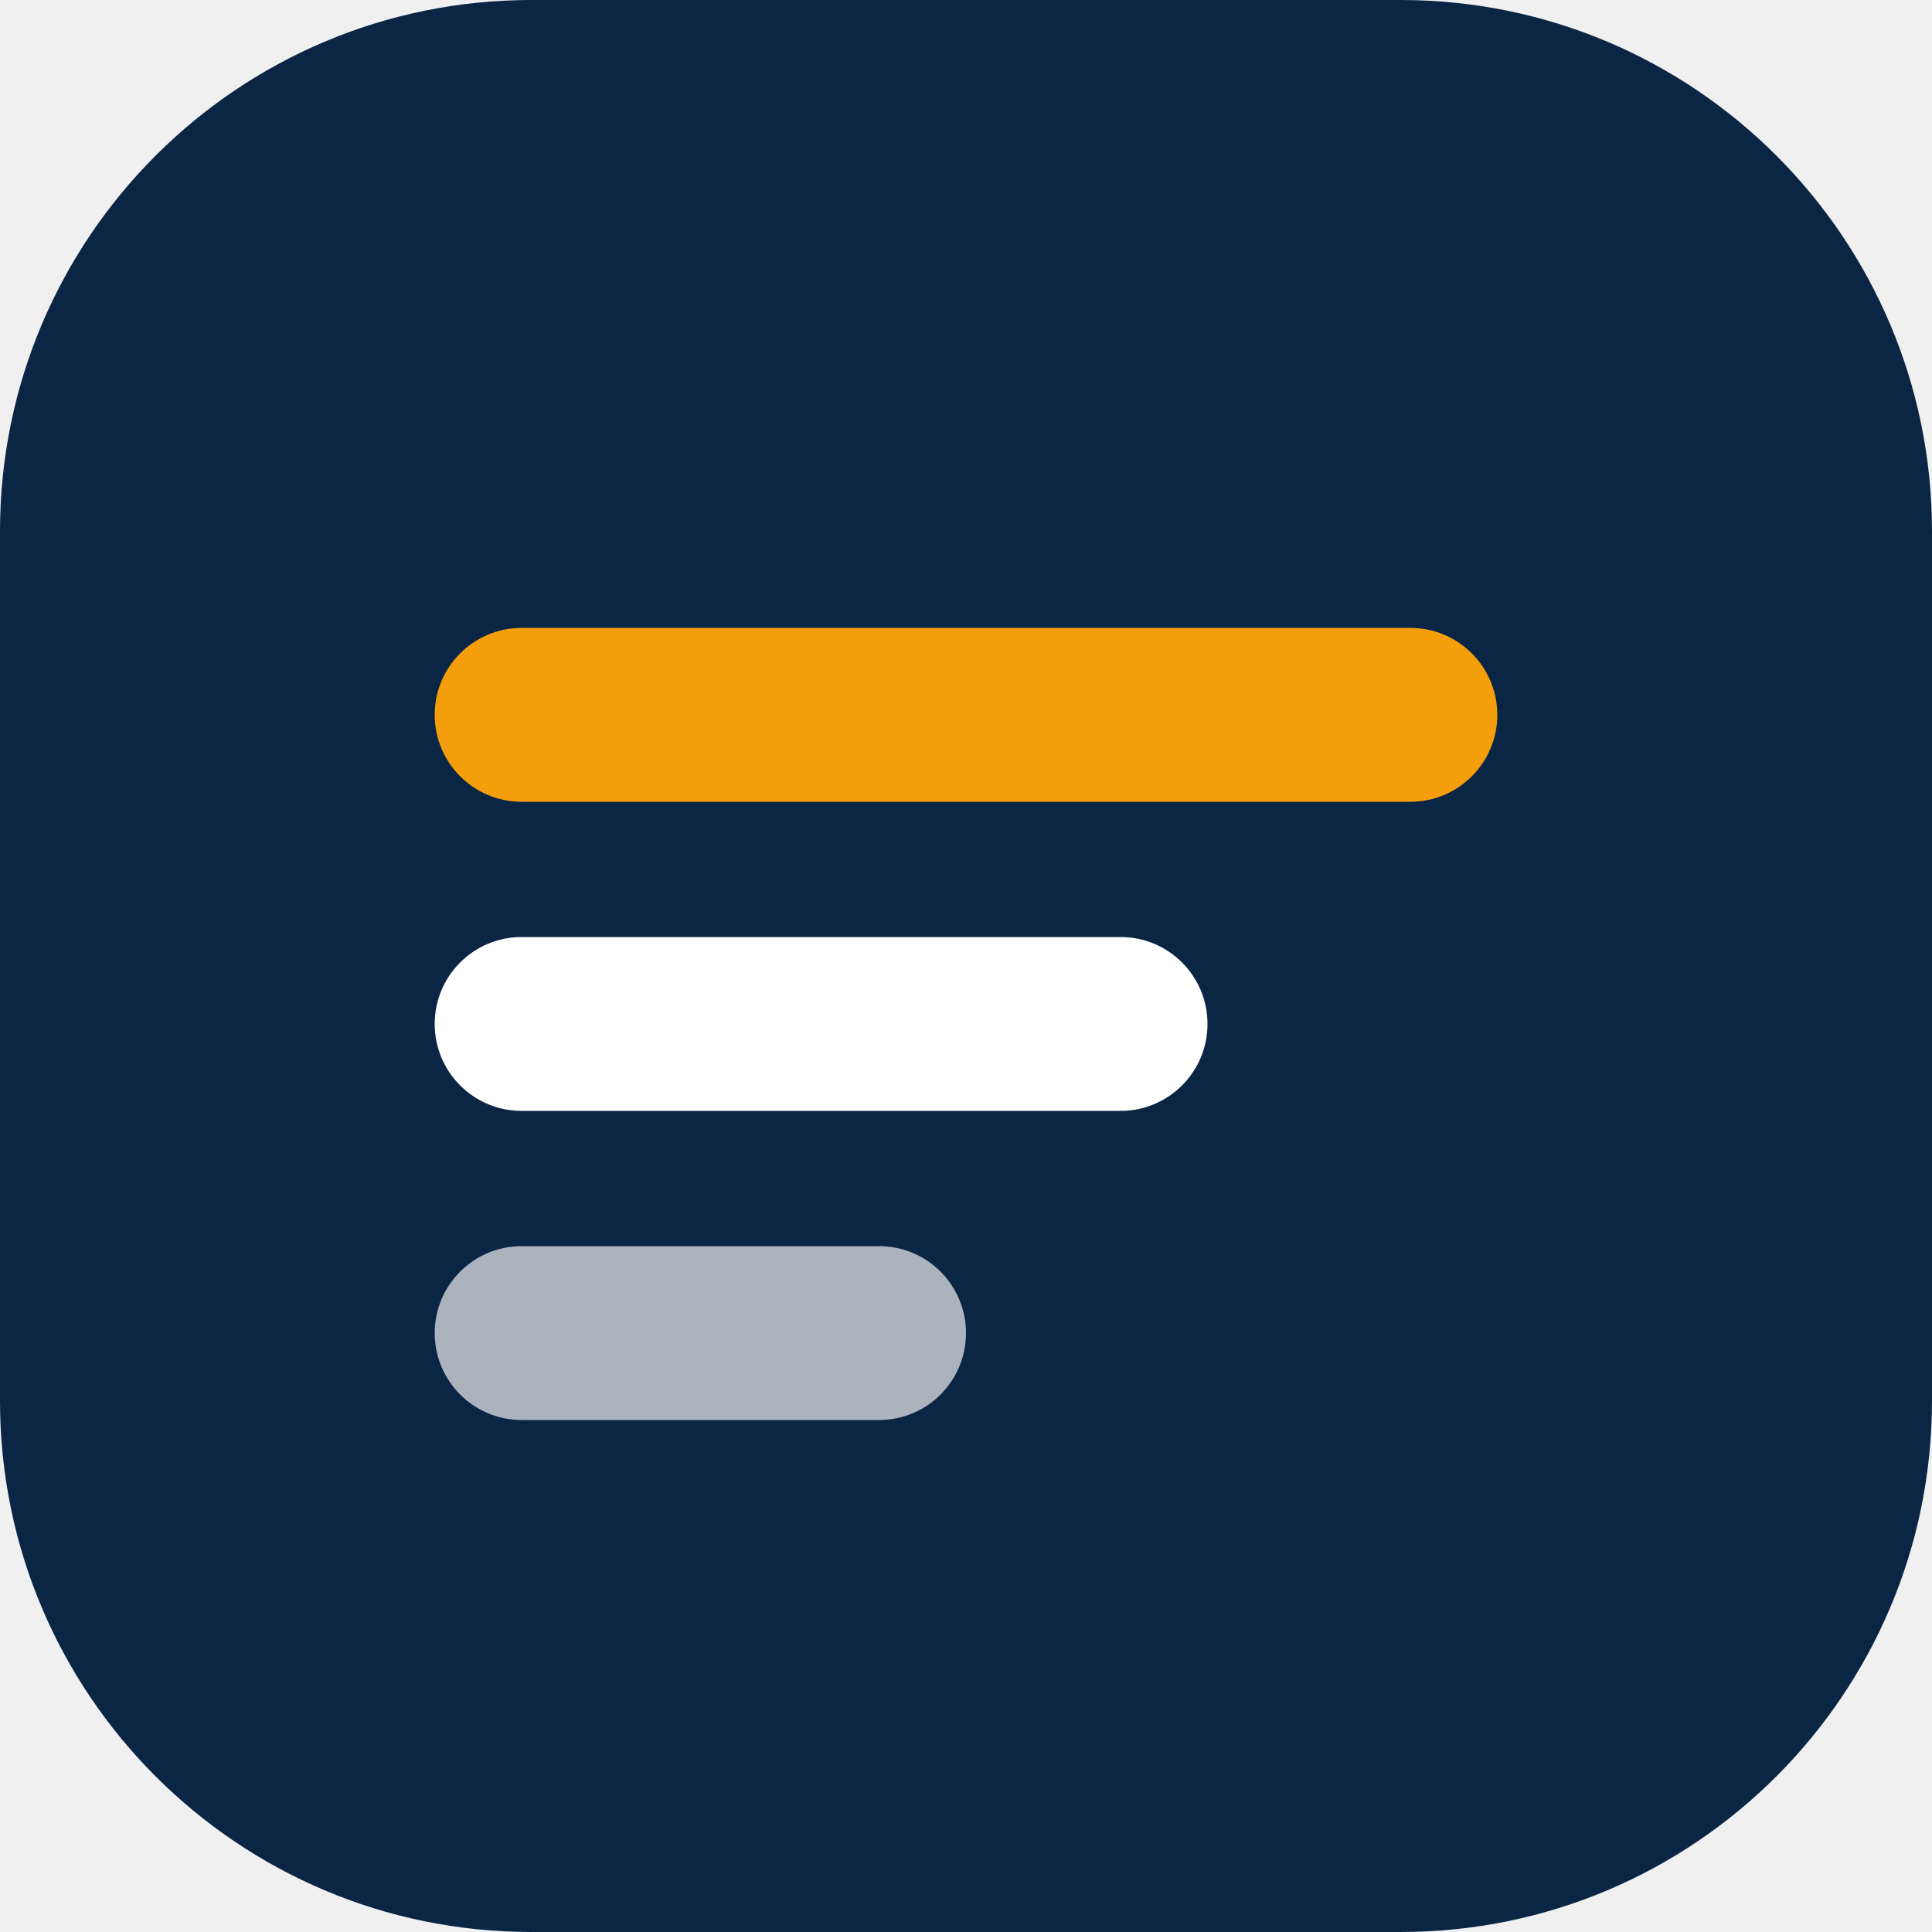
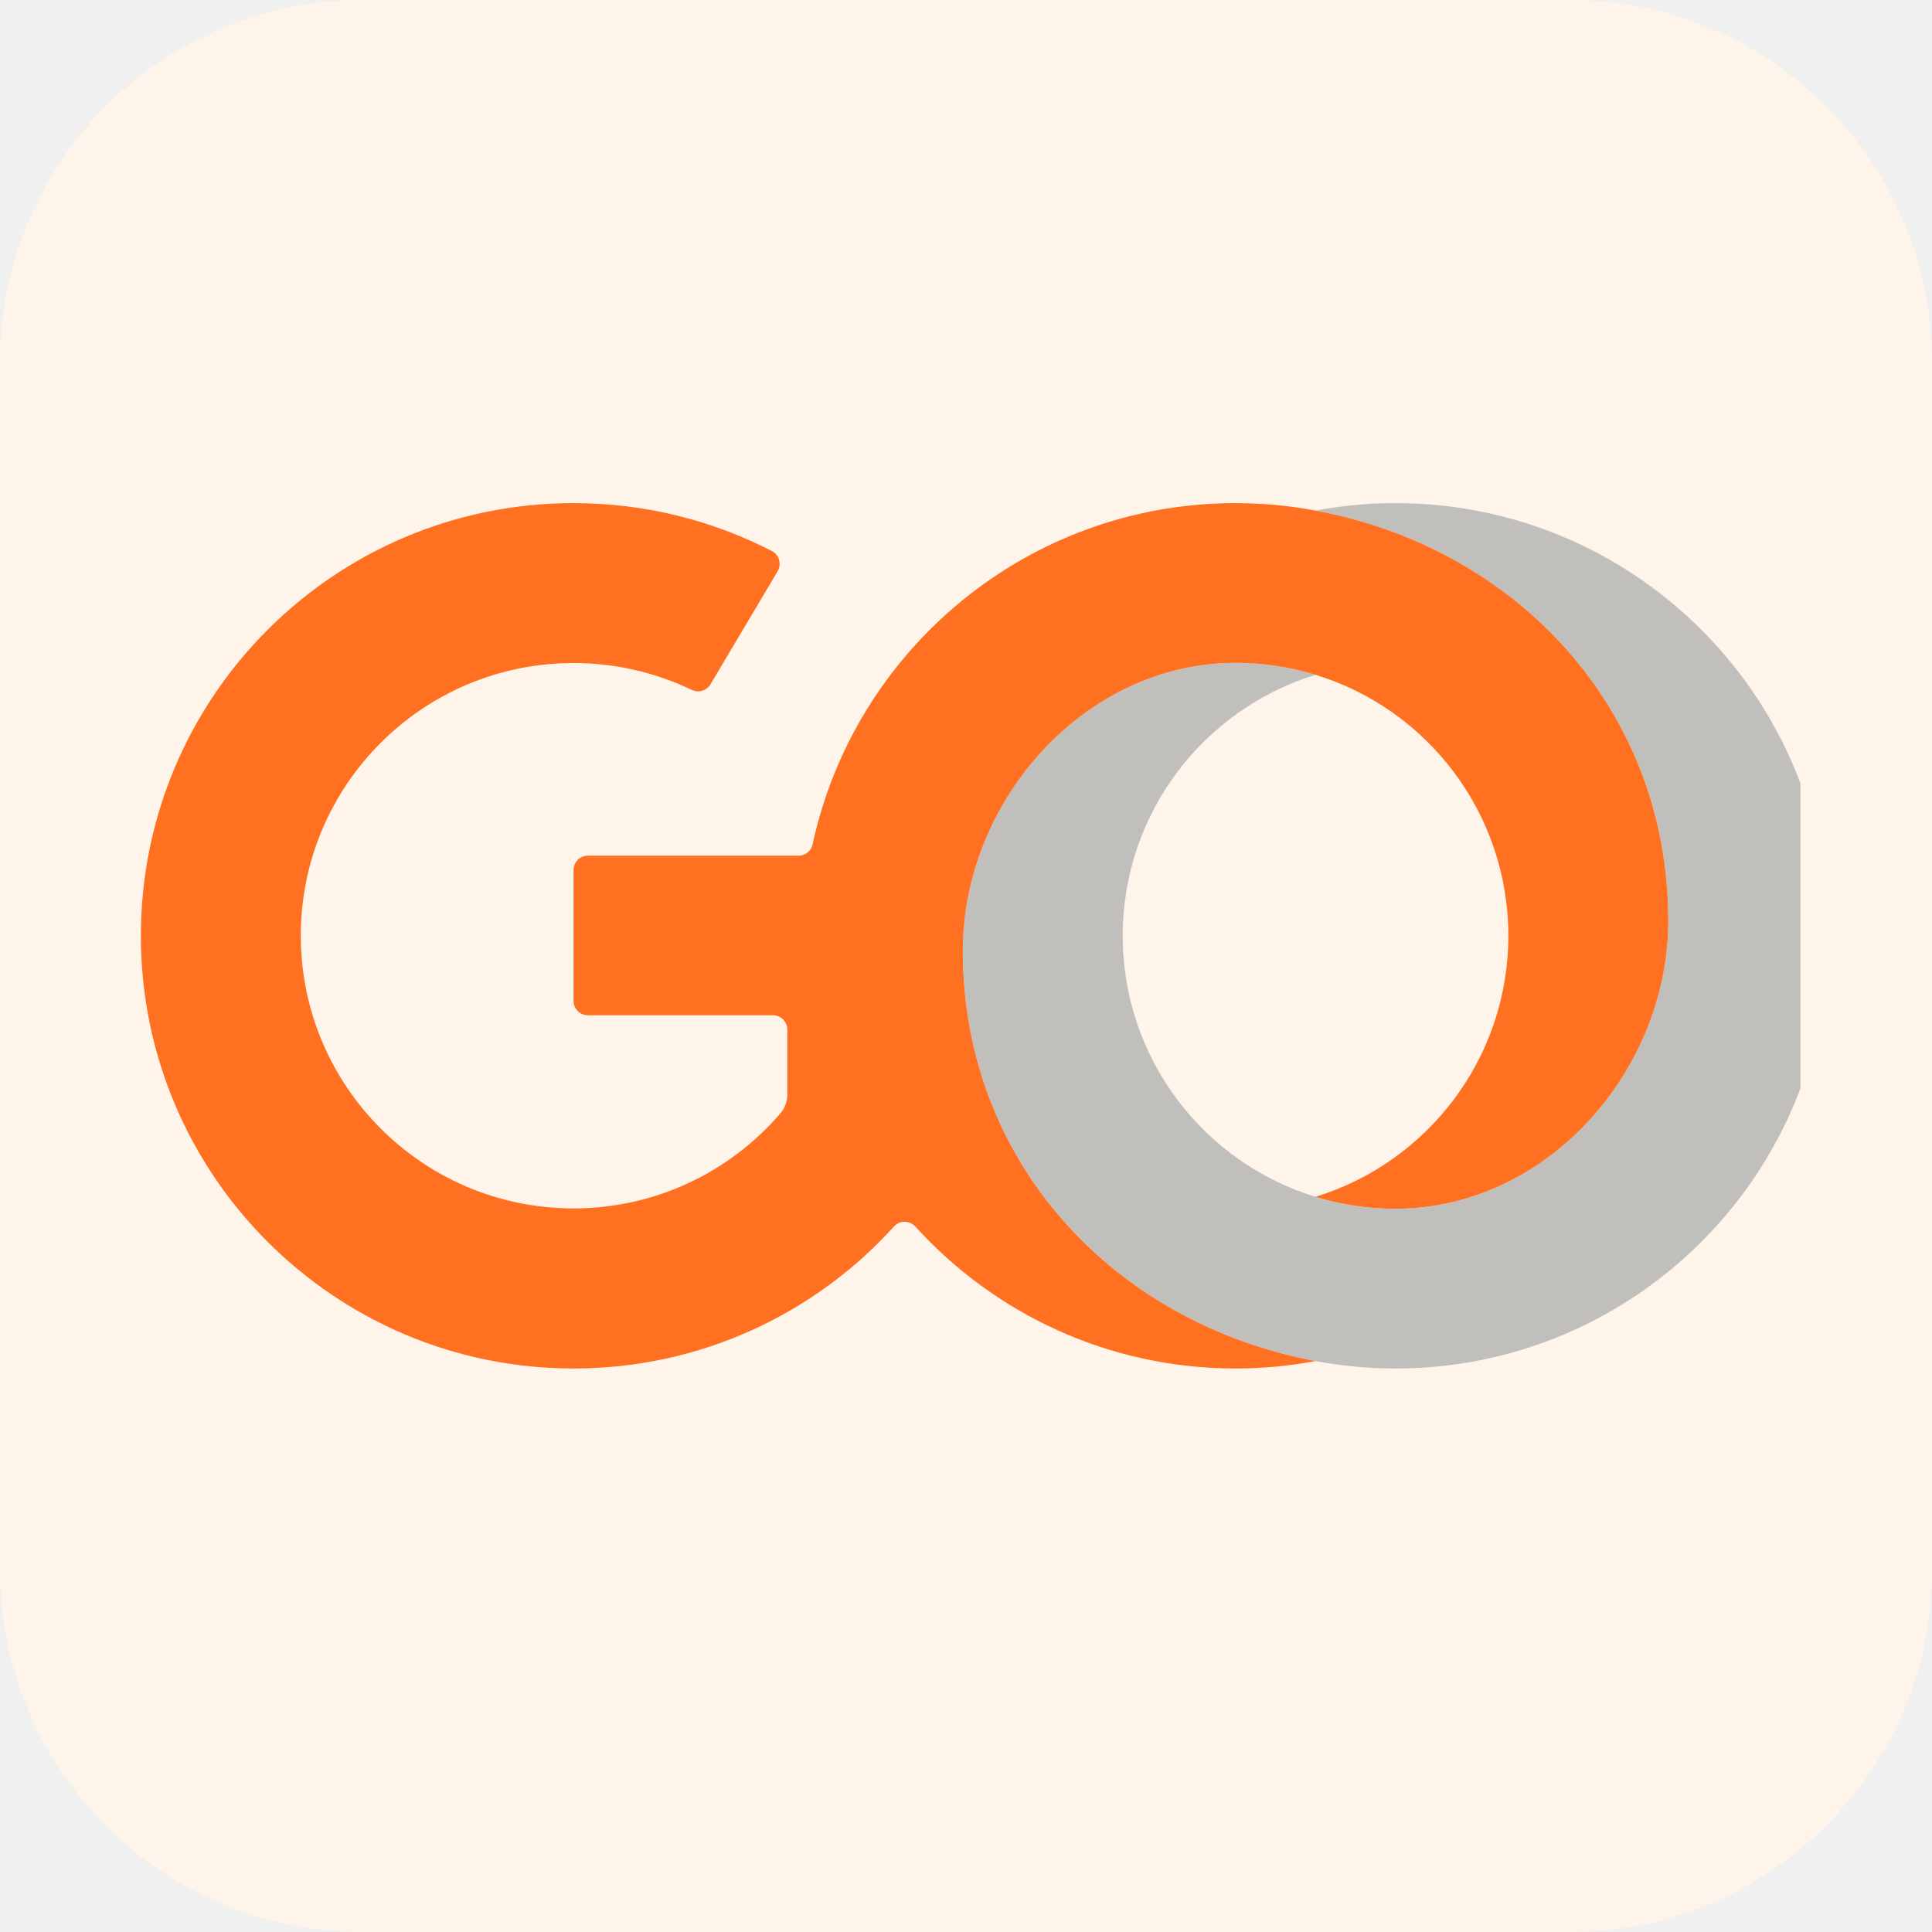
- <svg xmlns="http://www.w3.org/2000/svg" viewBox="0 0 40 40" width="40" height="40">
-   <rect width="40" height="40" rx="11" fill="#0b2545" />
-   <rect x="9" y="13" width="22" height="3.6" rx="1.8" fill="#f59e0b" />
-   <rect x="9" y="19.4" width="16" height="3.6" rx="1.8" fill="#ffffff" />
-   <rect x="9" y="25.8" width="11" height="3.6" rx="1.8" fill="rgba(255,255,255,.65)" />
+ <svg xmlns="http://www.w3.org/2000/svg" viewBox="0 0 96 96" width="96" height="96">
+   <rect width="96" height="96" rx="18" fill="#fff4ea" />
+   <g transform="translate(7 25) scale(.86)">
+     <path d="M72.49 0c-1.58 0-3.12.15-4.62.43 11.6 2.17 20.38 11.46 20.38 23.69 0 8.71-7.06 16.65-15.76 16.65-1.61 0-3.16-.24-4.62-.69-6.45-1.97-11.14-7.98-11.14-15.08 0-7.1 4.69-13.1 11.14-15.08-1.46-.45-3.01-.69-4.62-.69-8.71 0-15.76 7.94-15.76 16.65 0 12.23 8.78 21.52 20.38 23.69 1.5.28 3.04.43 4.62.43 10.71 0 19.84-6.73 23.4-16.19V16.19C92.33 6.73 83.2 0 72.49 0Z" fill="#c1bfbc" />
+     <path d="M67.87.43C66.37.15 64.83 0 63.25 0 51.26 0 41.24 8.45 38.81 19.72c-.08.38-.42.65-.81.65H25.83c-.46 0-.83.37-.83.83v7.56c0 .46.37.83.83.83h10.69c.46 0 .83.37.83.83v3.75c0 .4-.14.79-.4 1.09-2.89 3.36-7.17 5.49-11.95 5.49-8.71 0-15.76-7.06-15.76-15.76S16.29 9.24 25 9.24c2.45 0 4.76.56 6.83 1.55.39.19.86.05 1.08-.32l3.88-6.53c.24-.41.1-.95-.33-1.17C33.03 1 29.13 0 25 0 11.19 0 0 11.19 0 25s11.19 25 25 25c7.34 0 13.94-3.16 18.51-8.2.33-.37.9-.37 1.24 0C49.32 46.84 55.92 50 63.25 50c1.58 0 3.12-.15 4.62-.43-11.6-2.17-20.38-11.46-20.38-23.69 0-8.71 7.06-16.65 15.76-16.65 1.61 0 3.16.24 4.62.69 6.45 1.97 11.14 7.98 11.14 15.08 0 7.1-4.69 13.1-11.14 15.08 1.46.45 3.01.69 4.62.69 8.71 0 15.76-7.94 15.76-16.65C88.25 11.89 79.47 2.59 67.87.43Z" fill="#ff7020" />
+   </g>
</svg>
